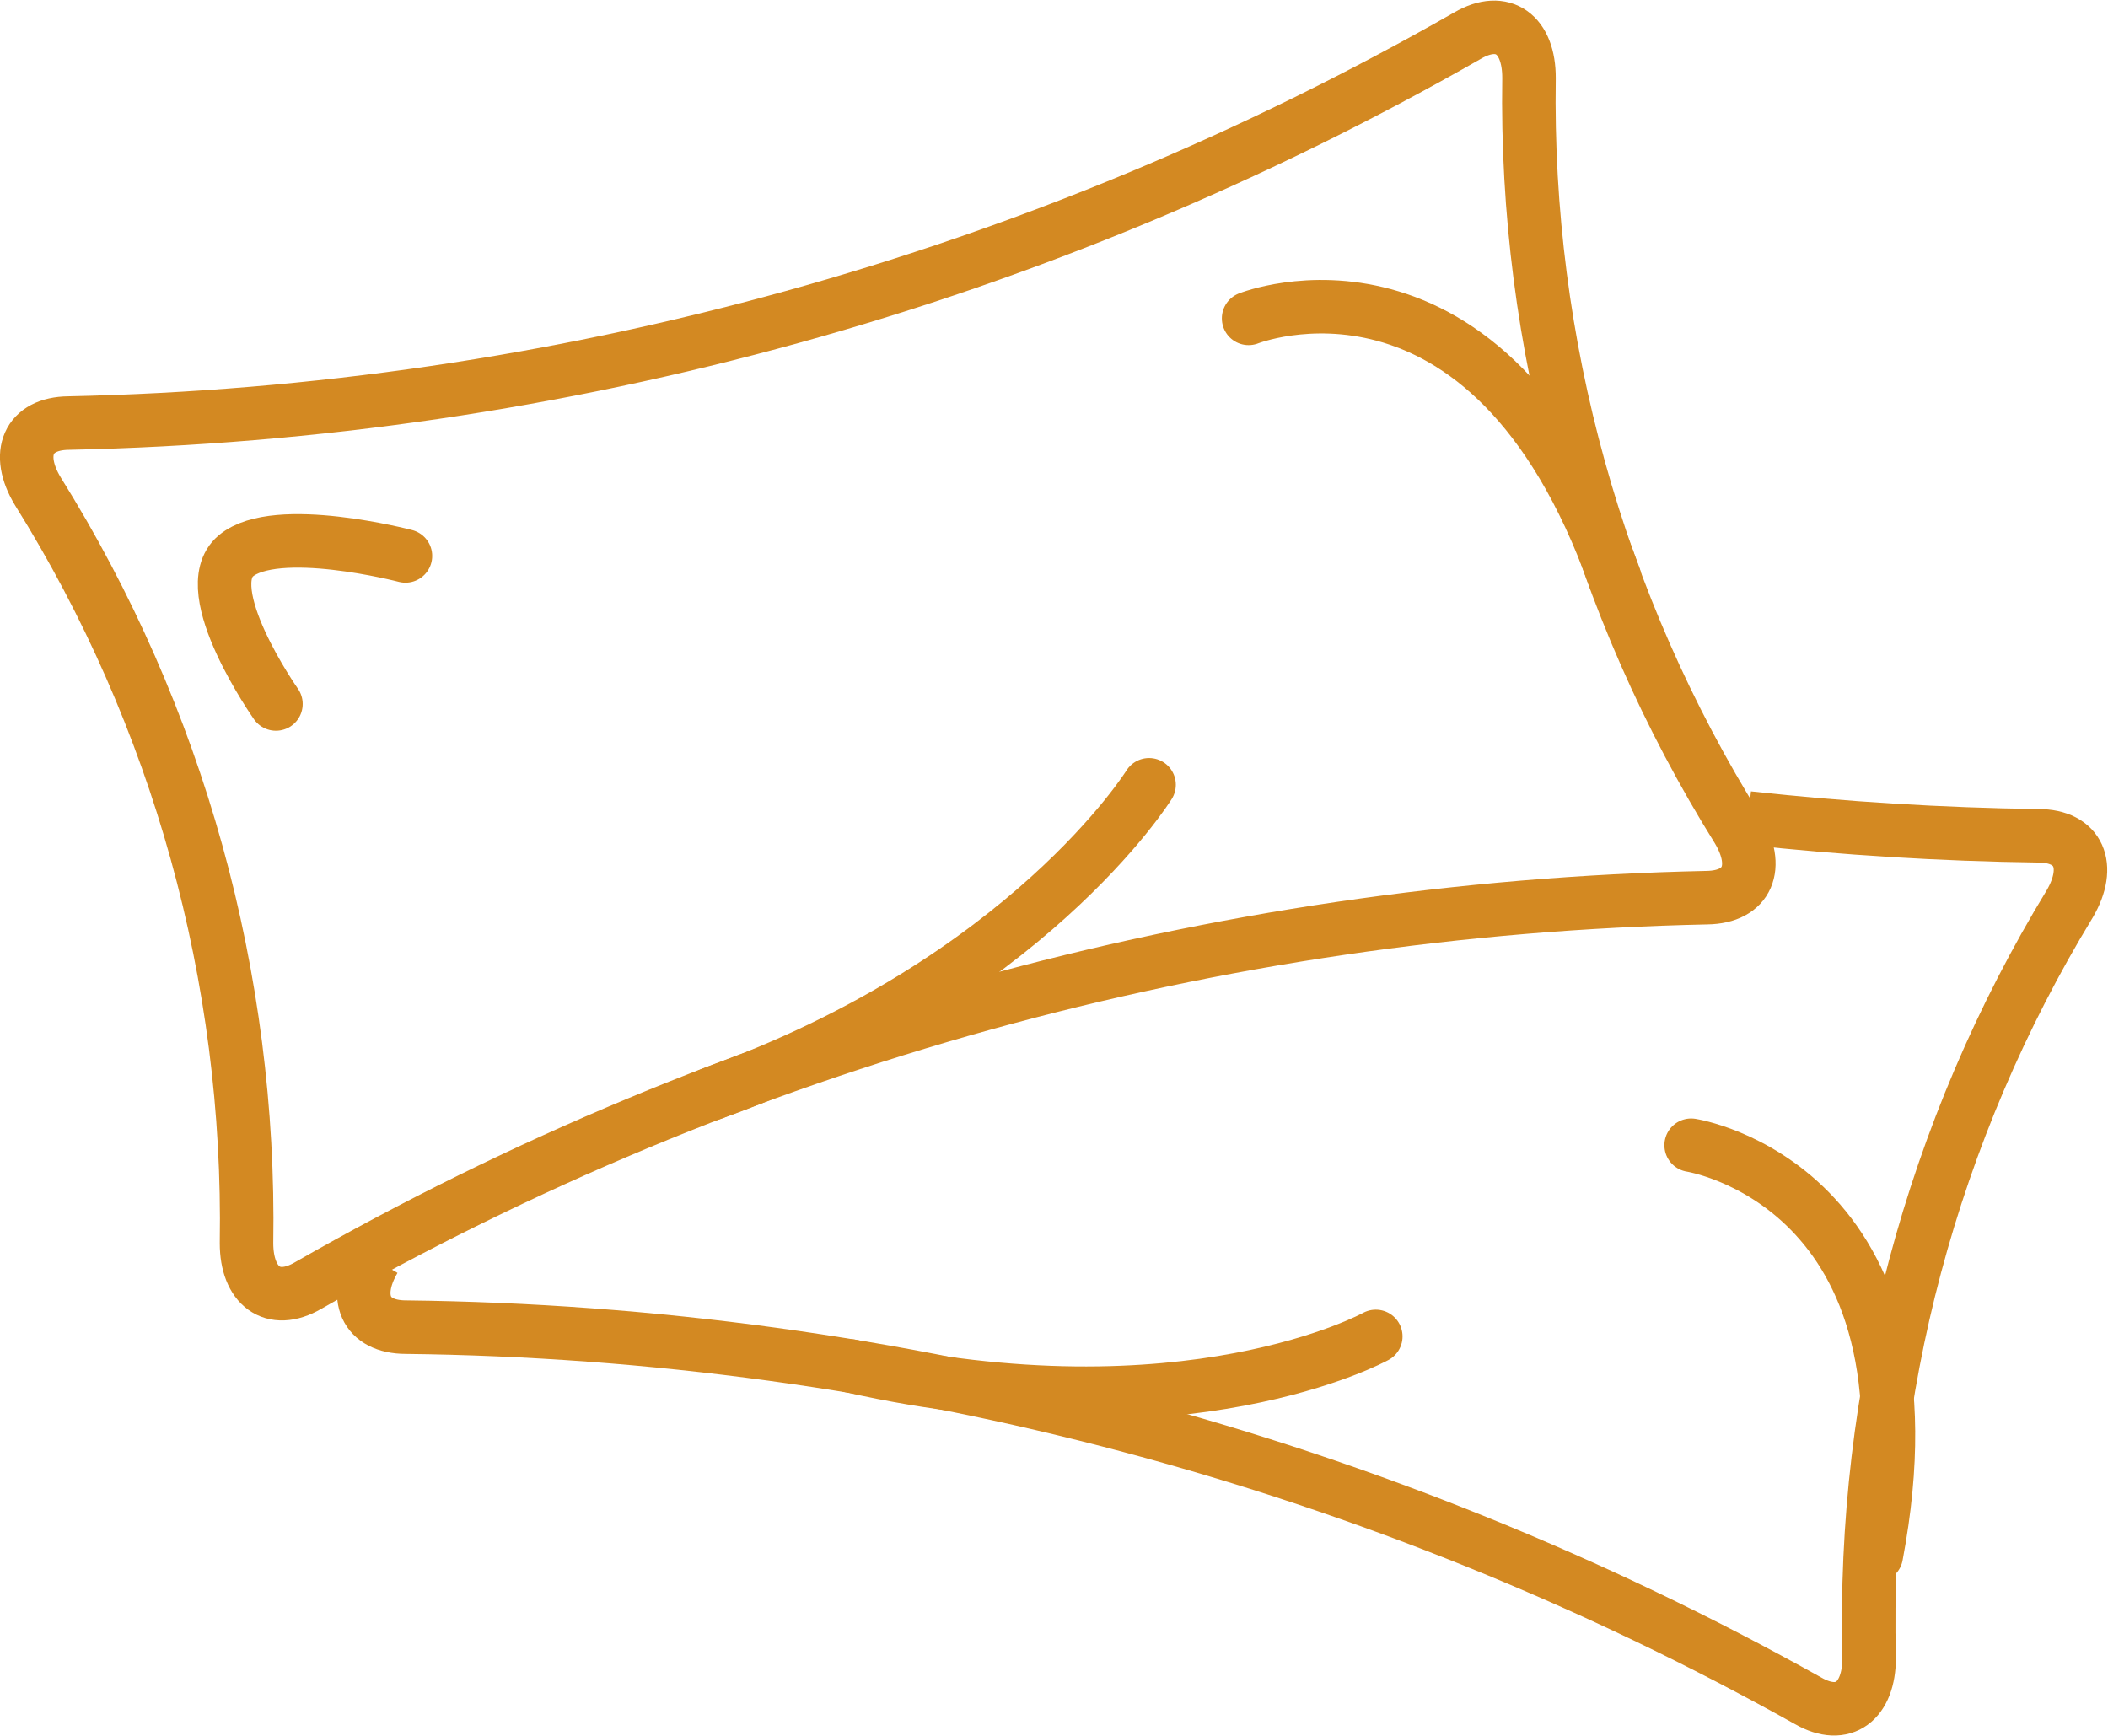
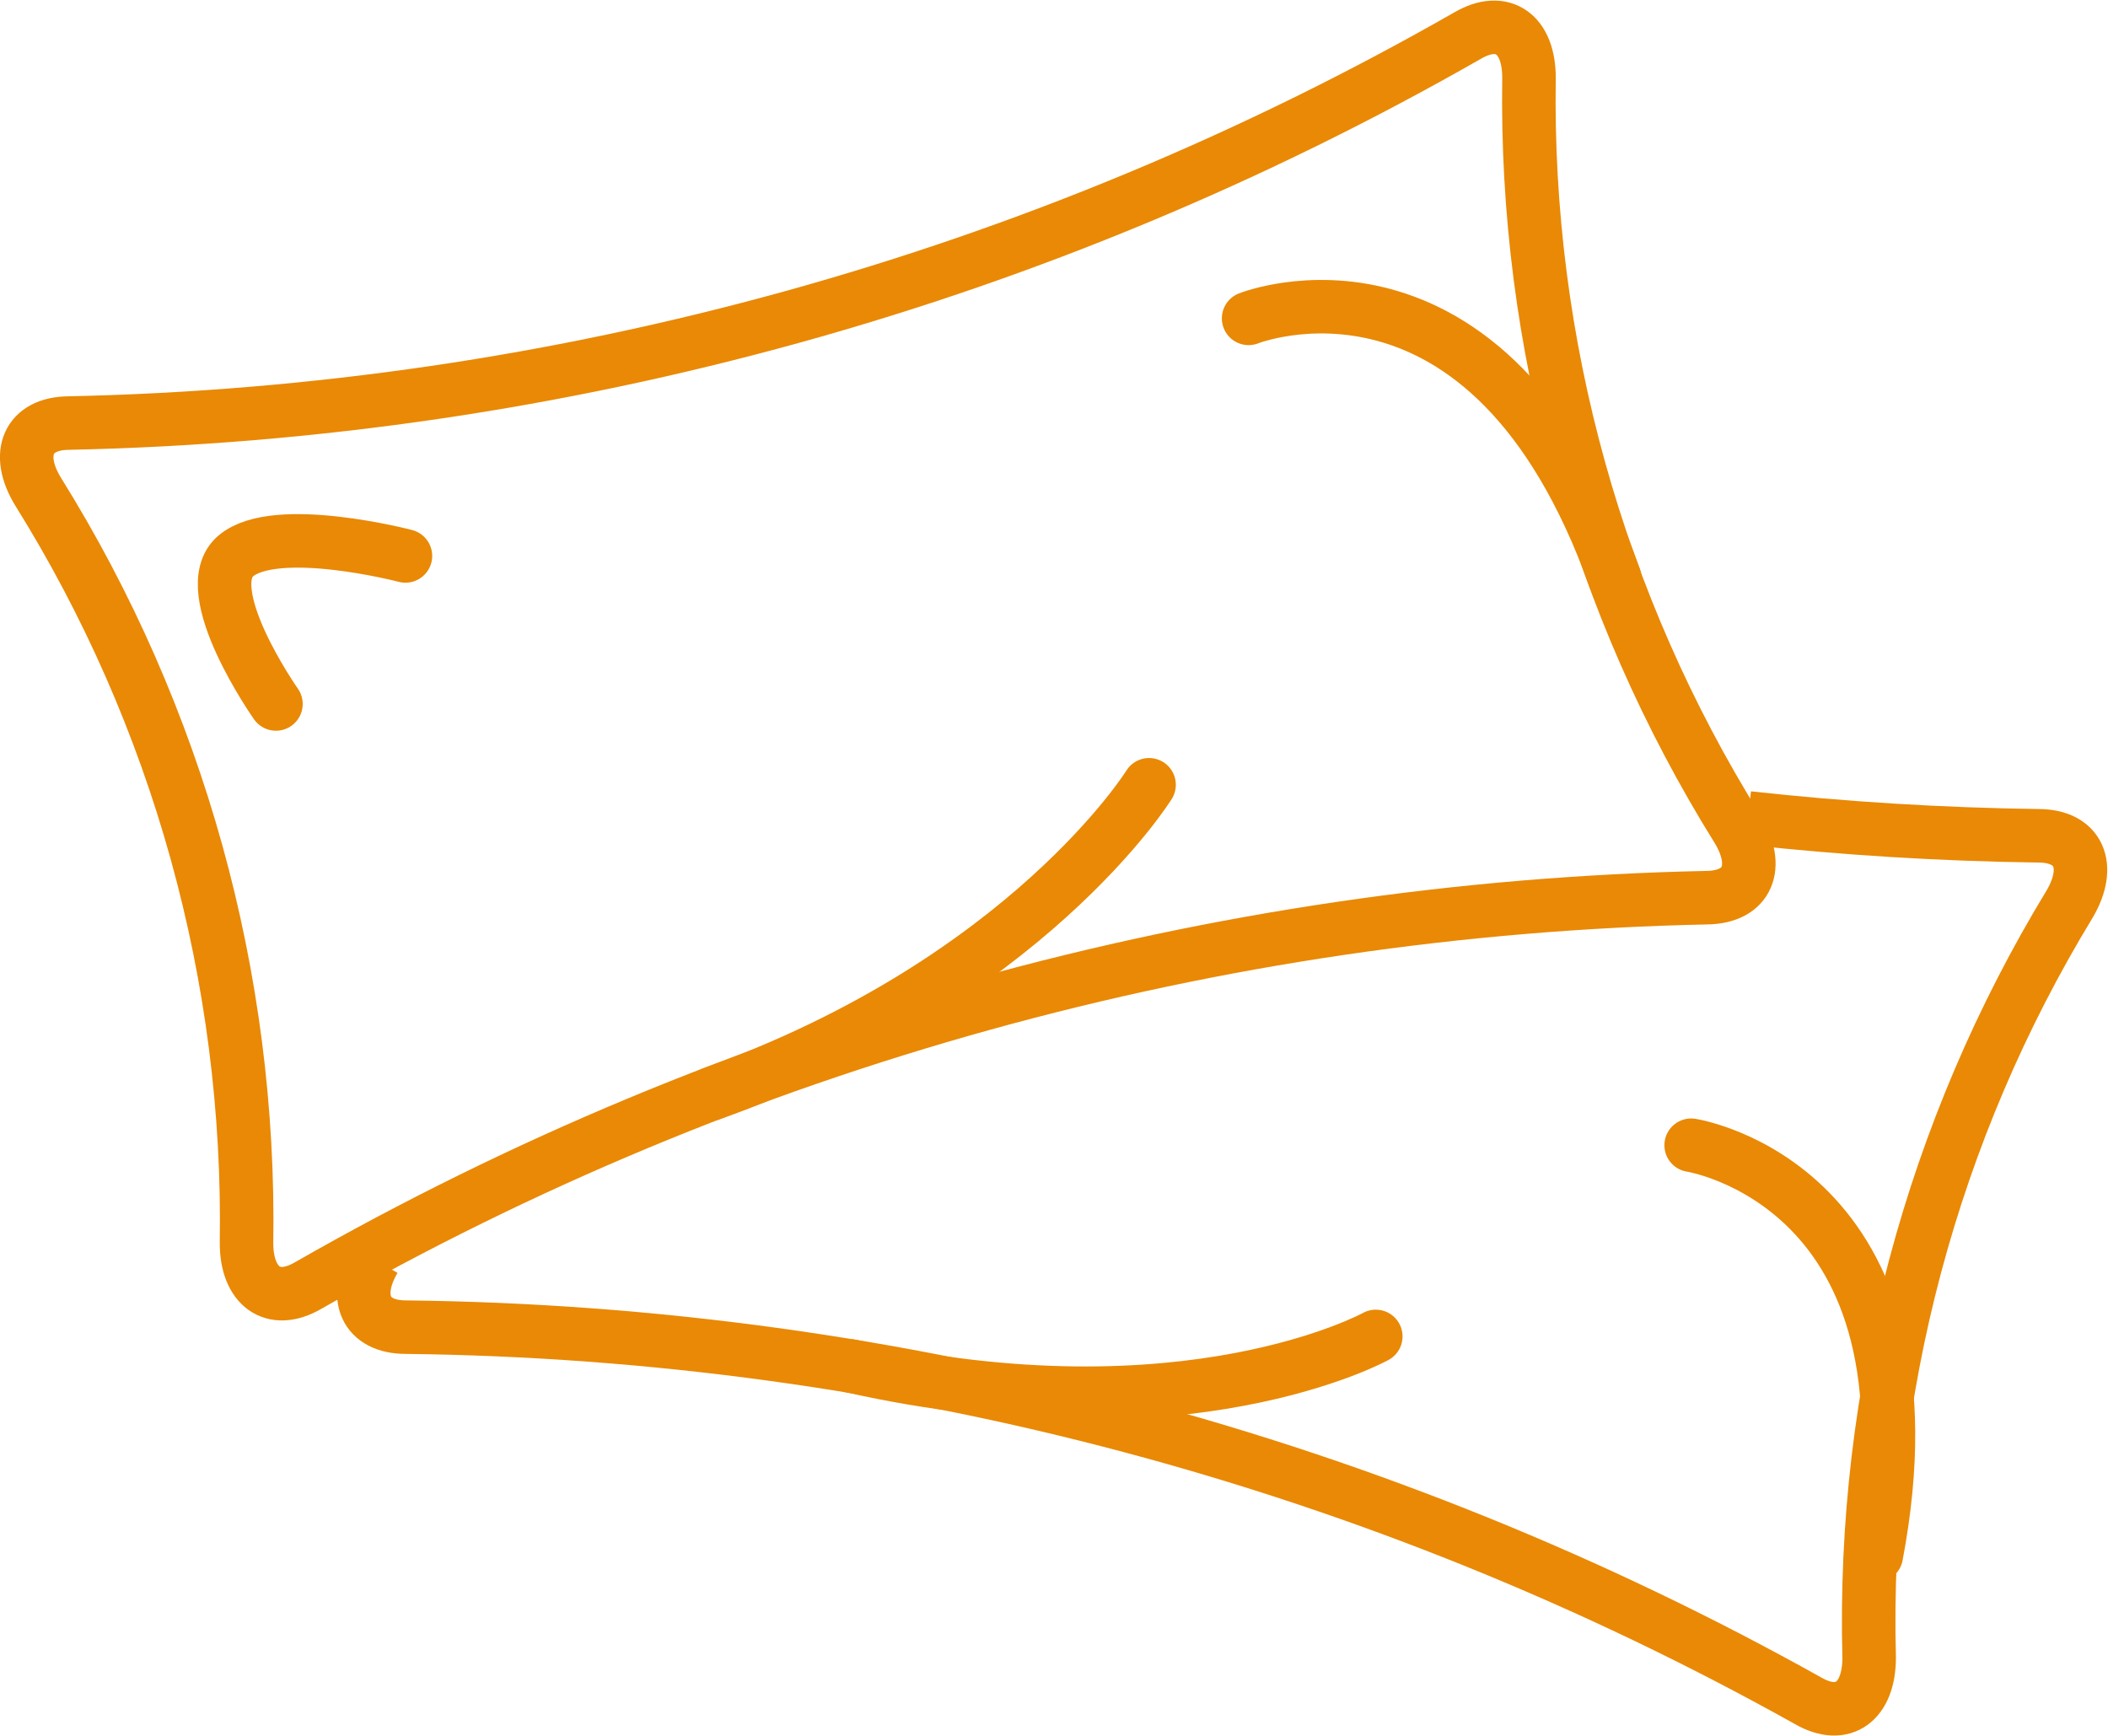
<svg xmlns="http://www.w3.org/2000/svg" viewBox="0 0 118.18 97.29">
  <defs>
-     <style>.cls-1,.cls-2{fill:none;stroke:#d38922;stroke-linejoin:round;stroke-width:3px;}.cls-1{stroke-linecap:round;}</style>
+     <style>.cls-1,.cls-2{fill:none;stroke:#e98905;stroke-linejoin:round;stroke-width:3px;}.cls-1{stroke-linecap:round;}</style>
  </defs>
  <g id="Слой_2" data-name="Слой 2">
    <g id="Продукция">
      <path class="cls-1" d="M94.81,64.21s14.31,2.2,10.38,23" />
      <path class="cls-2" d="M98,45.86q8.08.89,16.27,1c2.29,0,3,1.7,1.77,3.81a77.39,77.39,0,0,0-11.25,42.27c0,2.44-1.44,3.56-3.42,2.42A165,165,0,0,0,22.76,74.41c-2.29,0-3-1.7-1.77-3.8" />
      <path class="cls-1" d="M77.13,74.93S66.5,80.81,47.71,76.59" />
      <path class="cls-1" d="M95.69,50.33A164.83,164.83,0,0,0,17.27,72.08c-2,1.16-3.45,0-3.45-2.38A77.31,77.31,0,0,0,2.12,27.54c-1.27-2.1-.55-3.8,1.73-3.82A165,165,0,0,0,82.27,2c2-1.17,3.46-.06,3.45,2.38A77.34,77.34,0,0,0,97.42,46.5C98.68,48.59,98,50.3,95.69,50.33Z" />
      <path class="cls-1" d="M70,17.85S83.41,12.5,90.52,32.39" />
      <path class="cls-1" d="M64.42,44S57.6,55,39.88,61.33" />
      <path class="cls-1" d="M15.47,39.47s-4.5-6.4-2.25-8.3,9.51,0,9.51,0" />
    </g>
  </g>
</svg>
